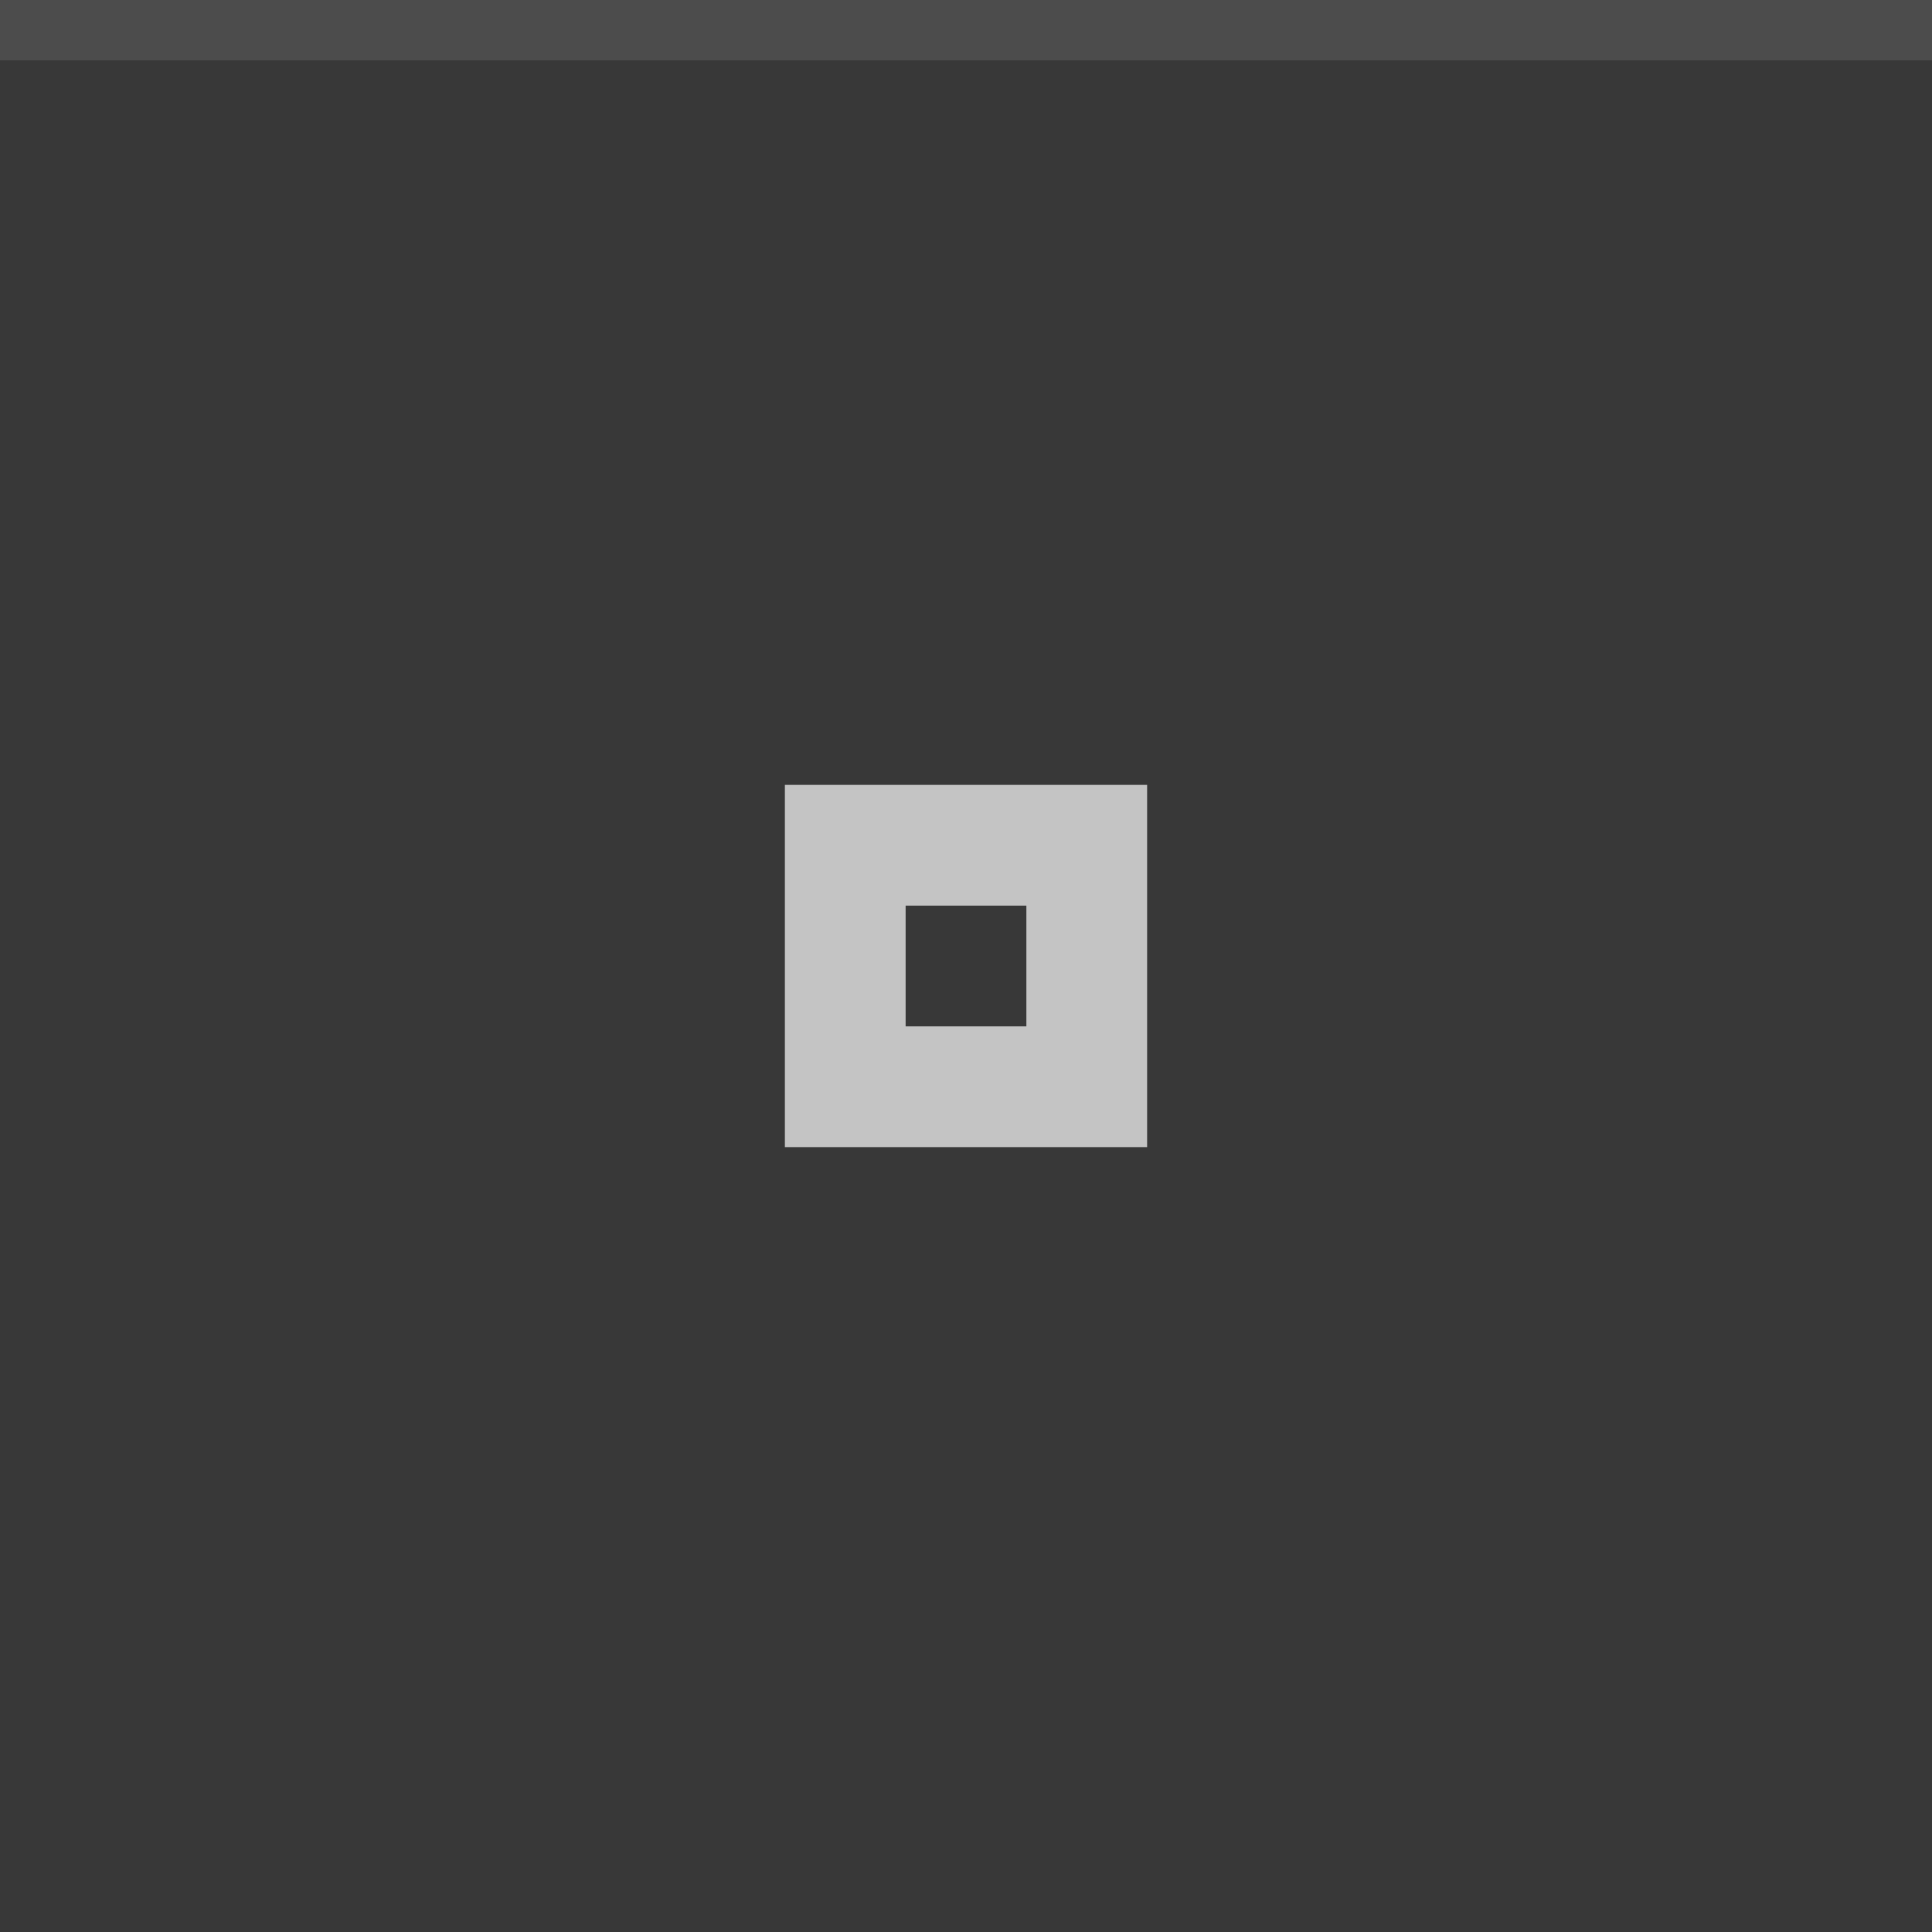
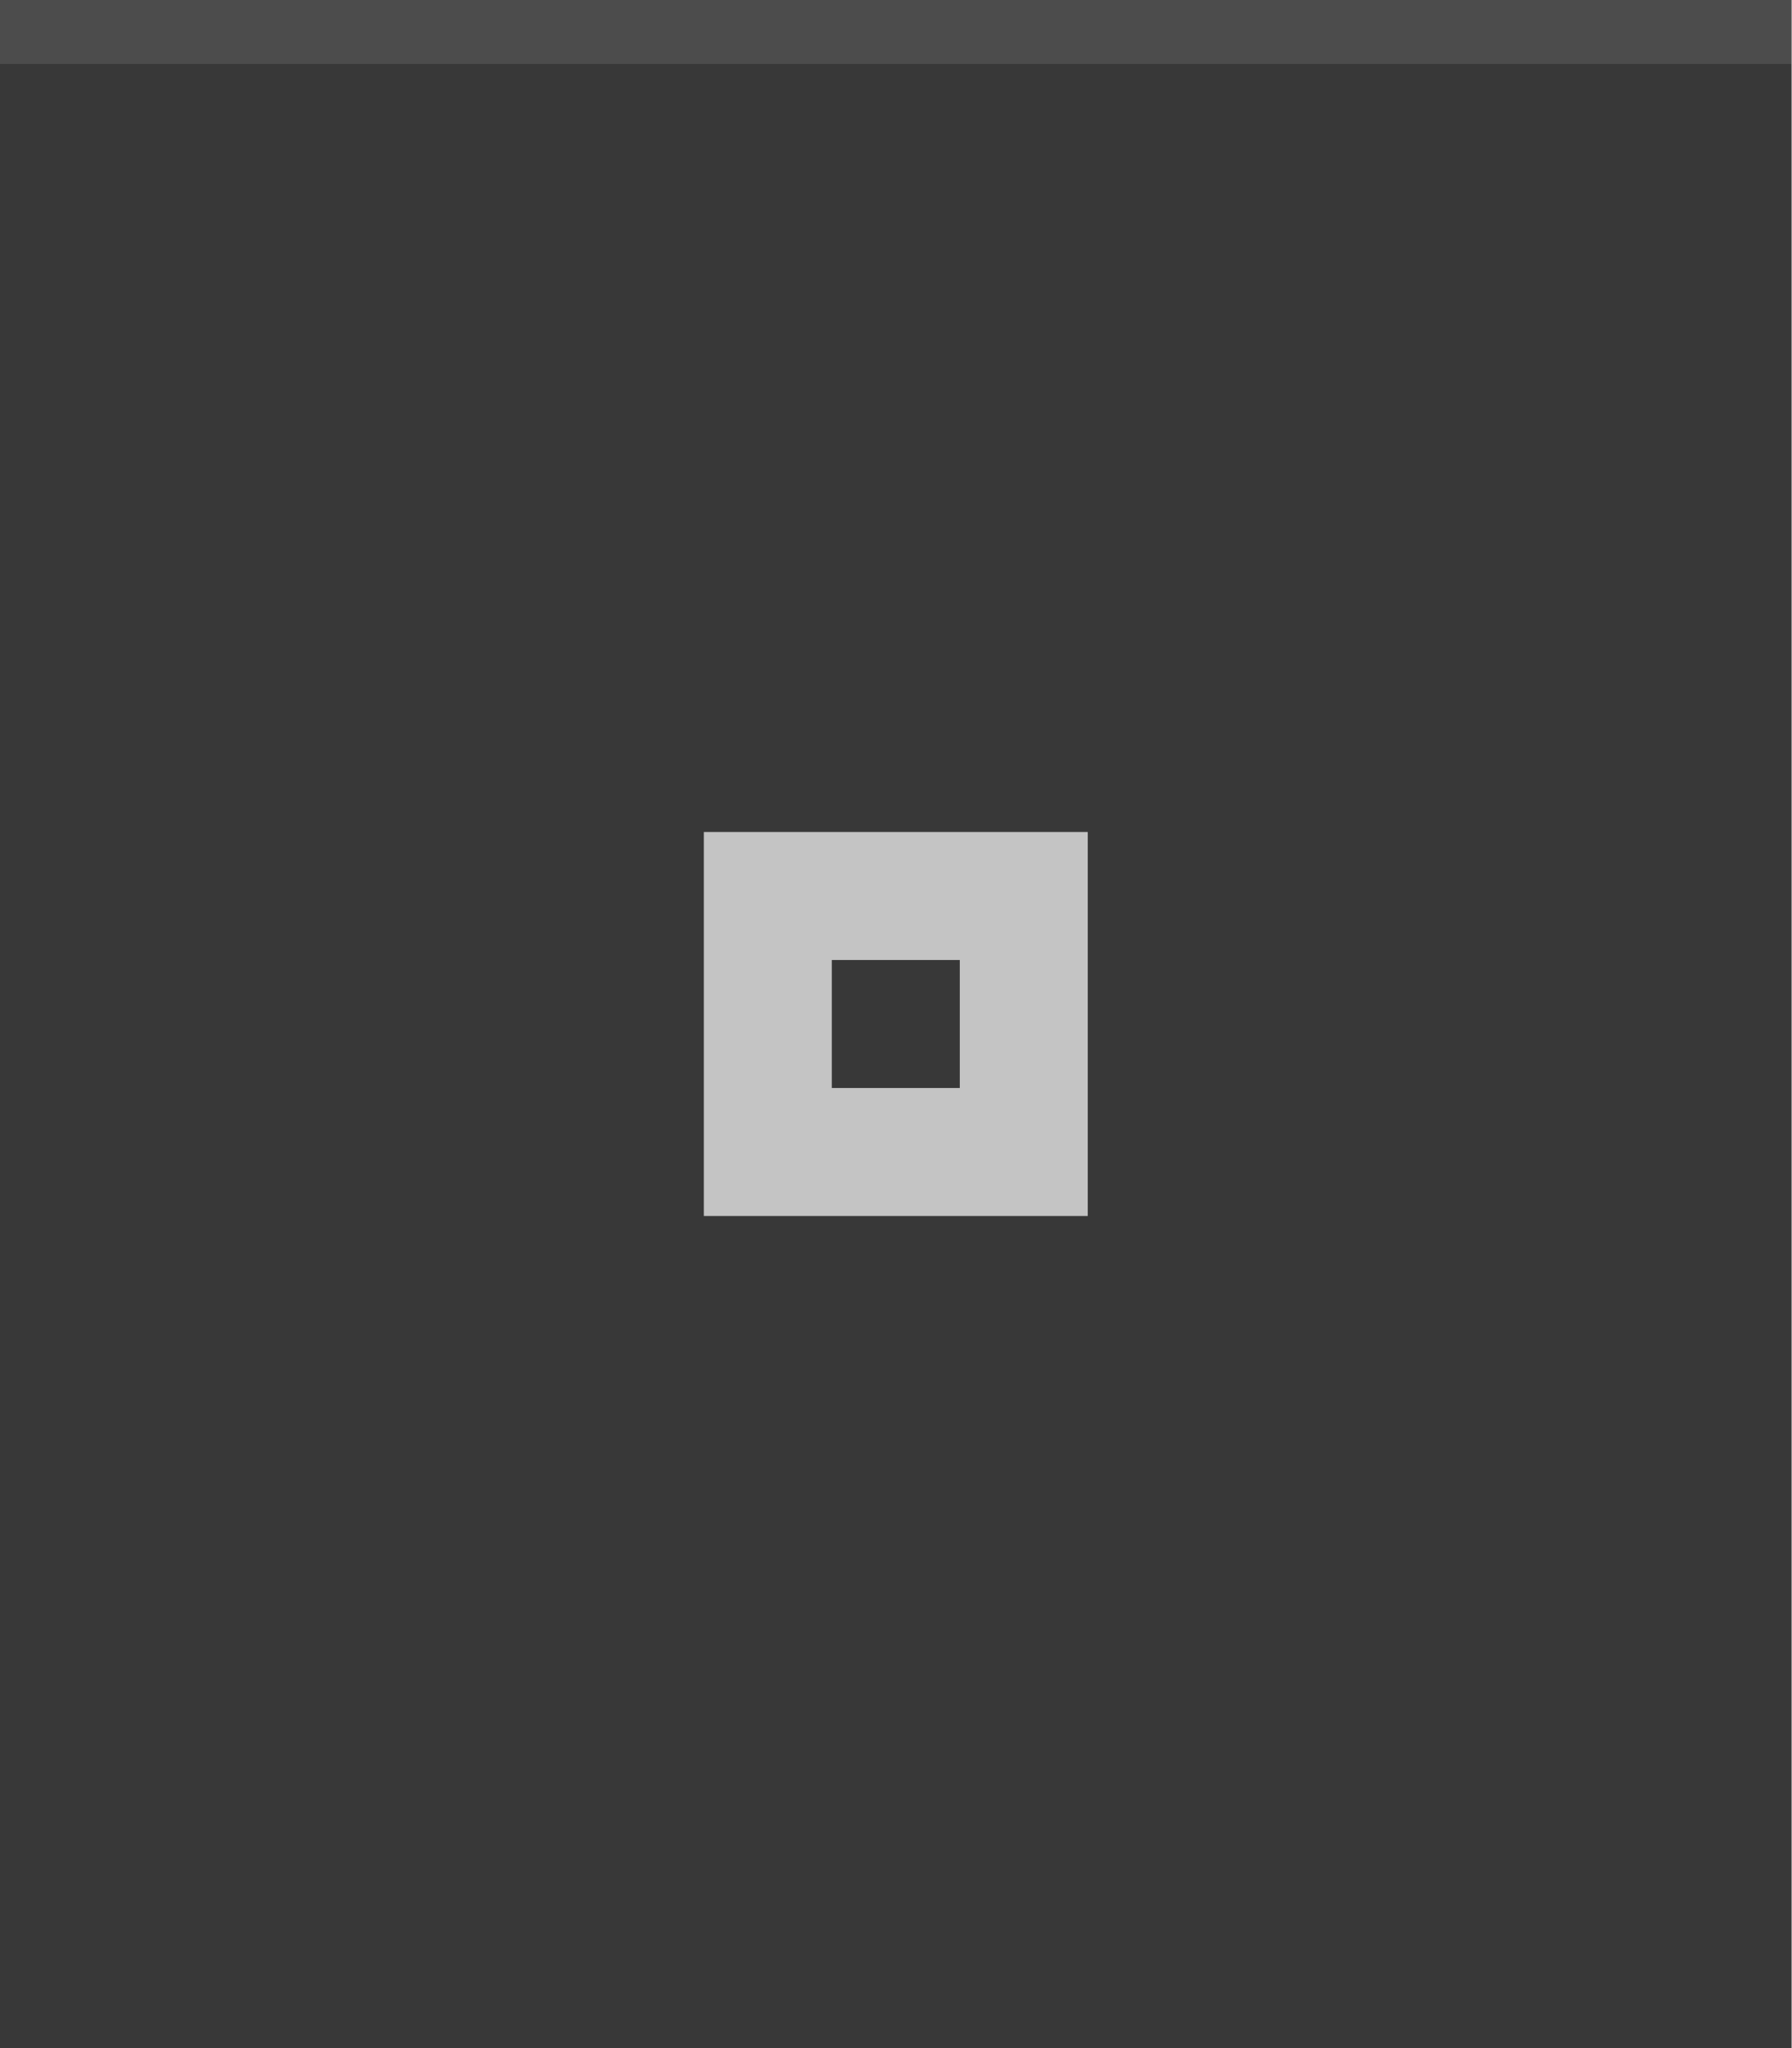
- <svg xmlns="http://www.w3.org/2000/svg" width="32" height="32" viewBox="0 0 32 32">
-   <rect width="32" height="32" fill="#383838" />
-   <rect width="32" height="1" fill="#FFFFFF" fill-opacity="0.1" />
+ <svg xmlns="http://www.w3.org/2000/svg" width="28" height="32" viewBox="0 0 28 32">
+   <rect width="28" height="32" fill="#383838" />
+   <rect width="28" height="1" fill="#FFFFFF" fill-opacity="0.1" />
  <g fill="#FFFFFF" opacity="0.7">
-     <circle cx="16" cy="16" r="10" opacity="0" />
-     <path d="m13 13v6h6v-6zm2 2h2v2h-2z" />
+     <circle cx="14" cy="16" r="10" opacity="0" />
+     <path d="m11 13v6h6v-6zm2 2h2v2h-2z" />
  </g>
</svg>
